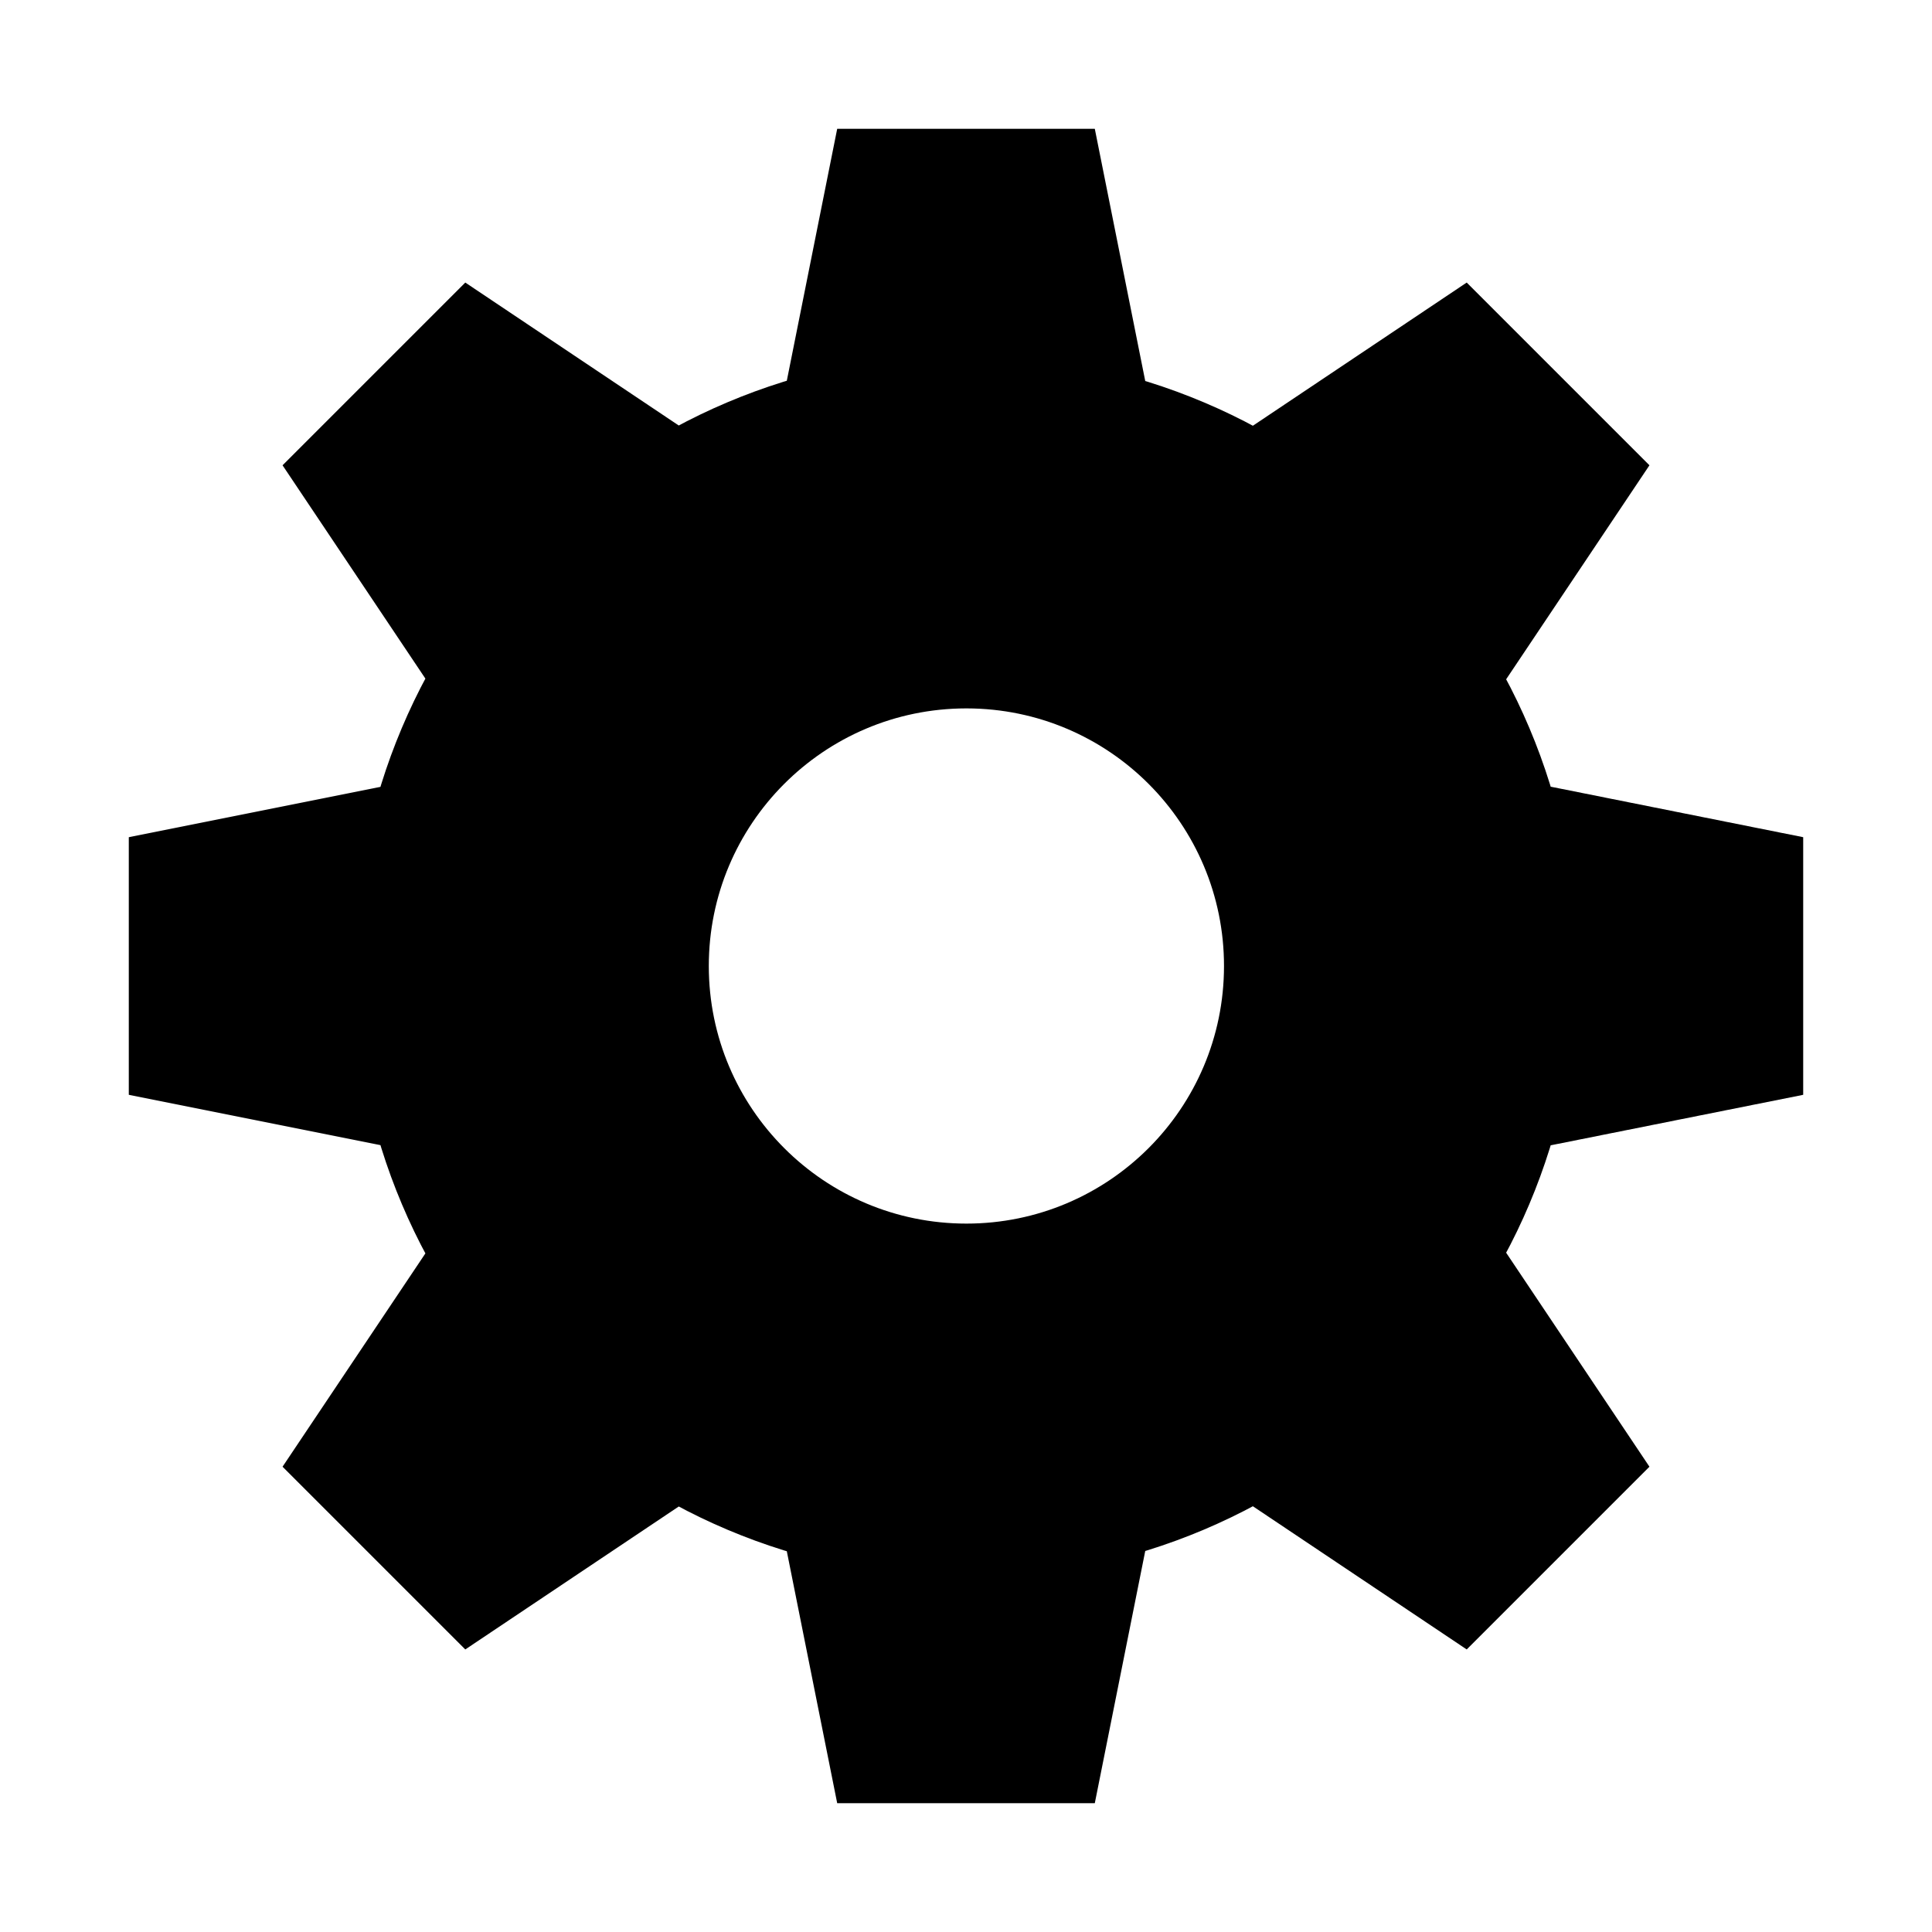
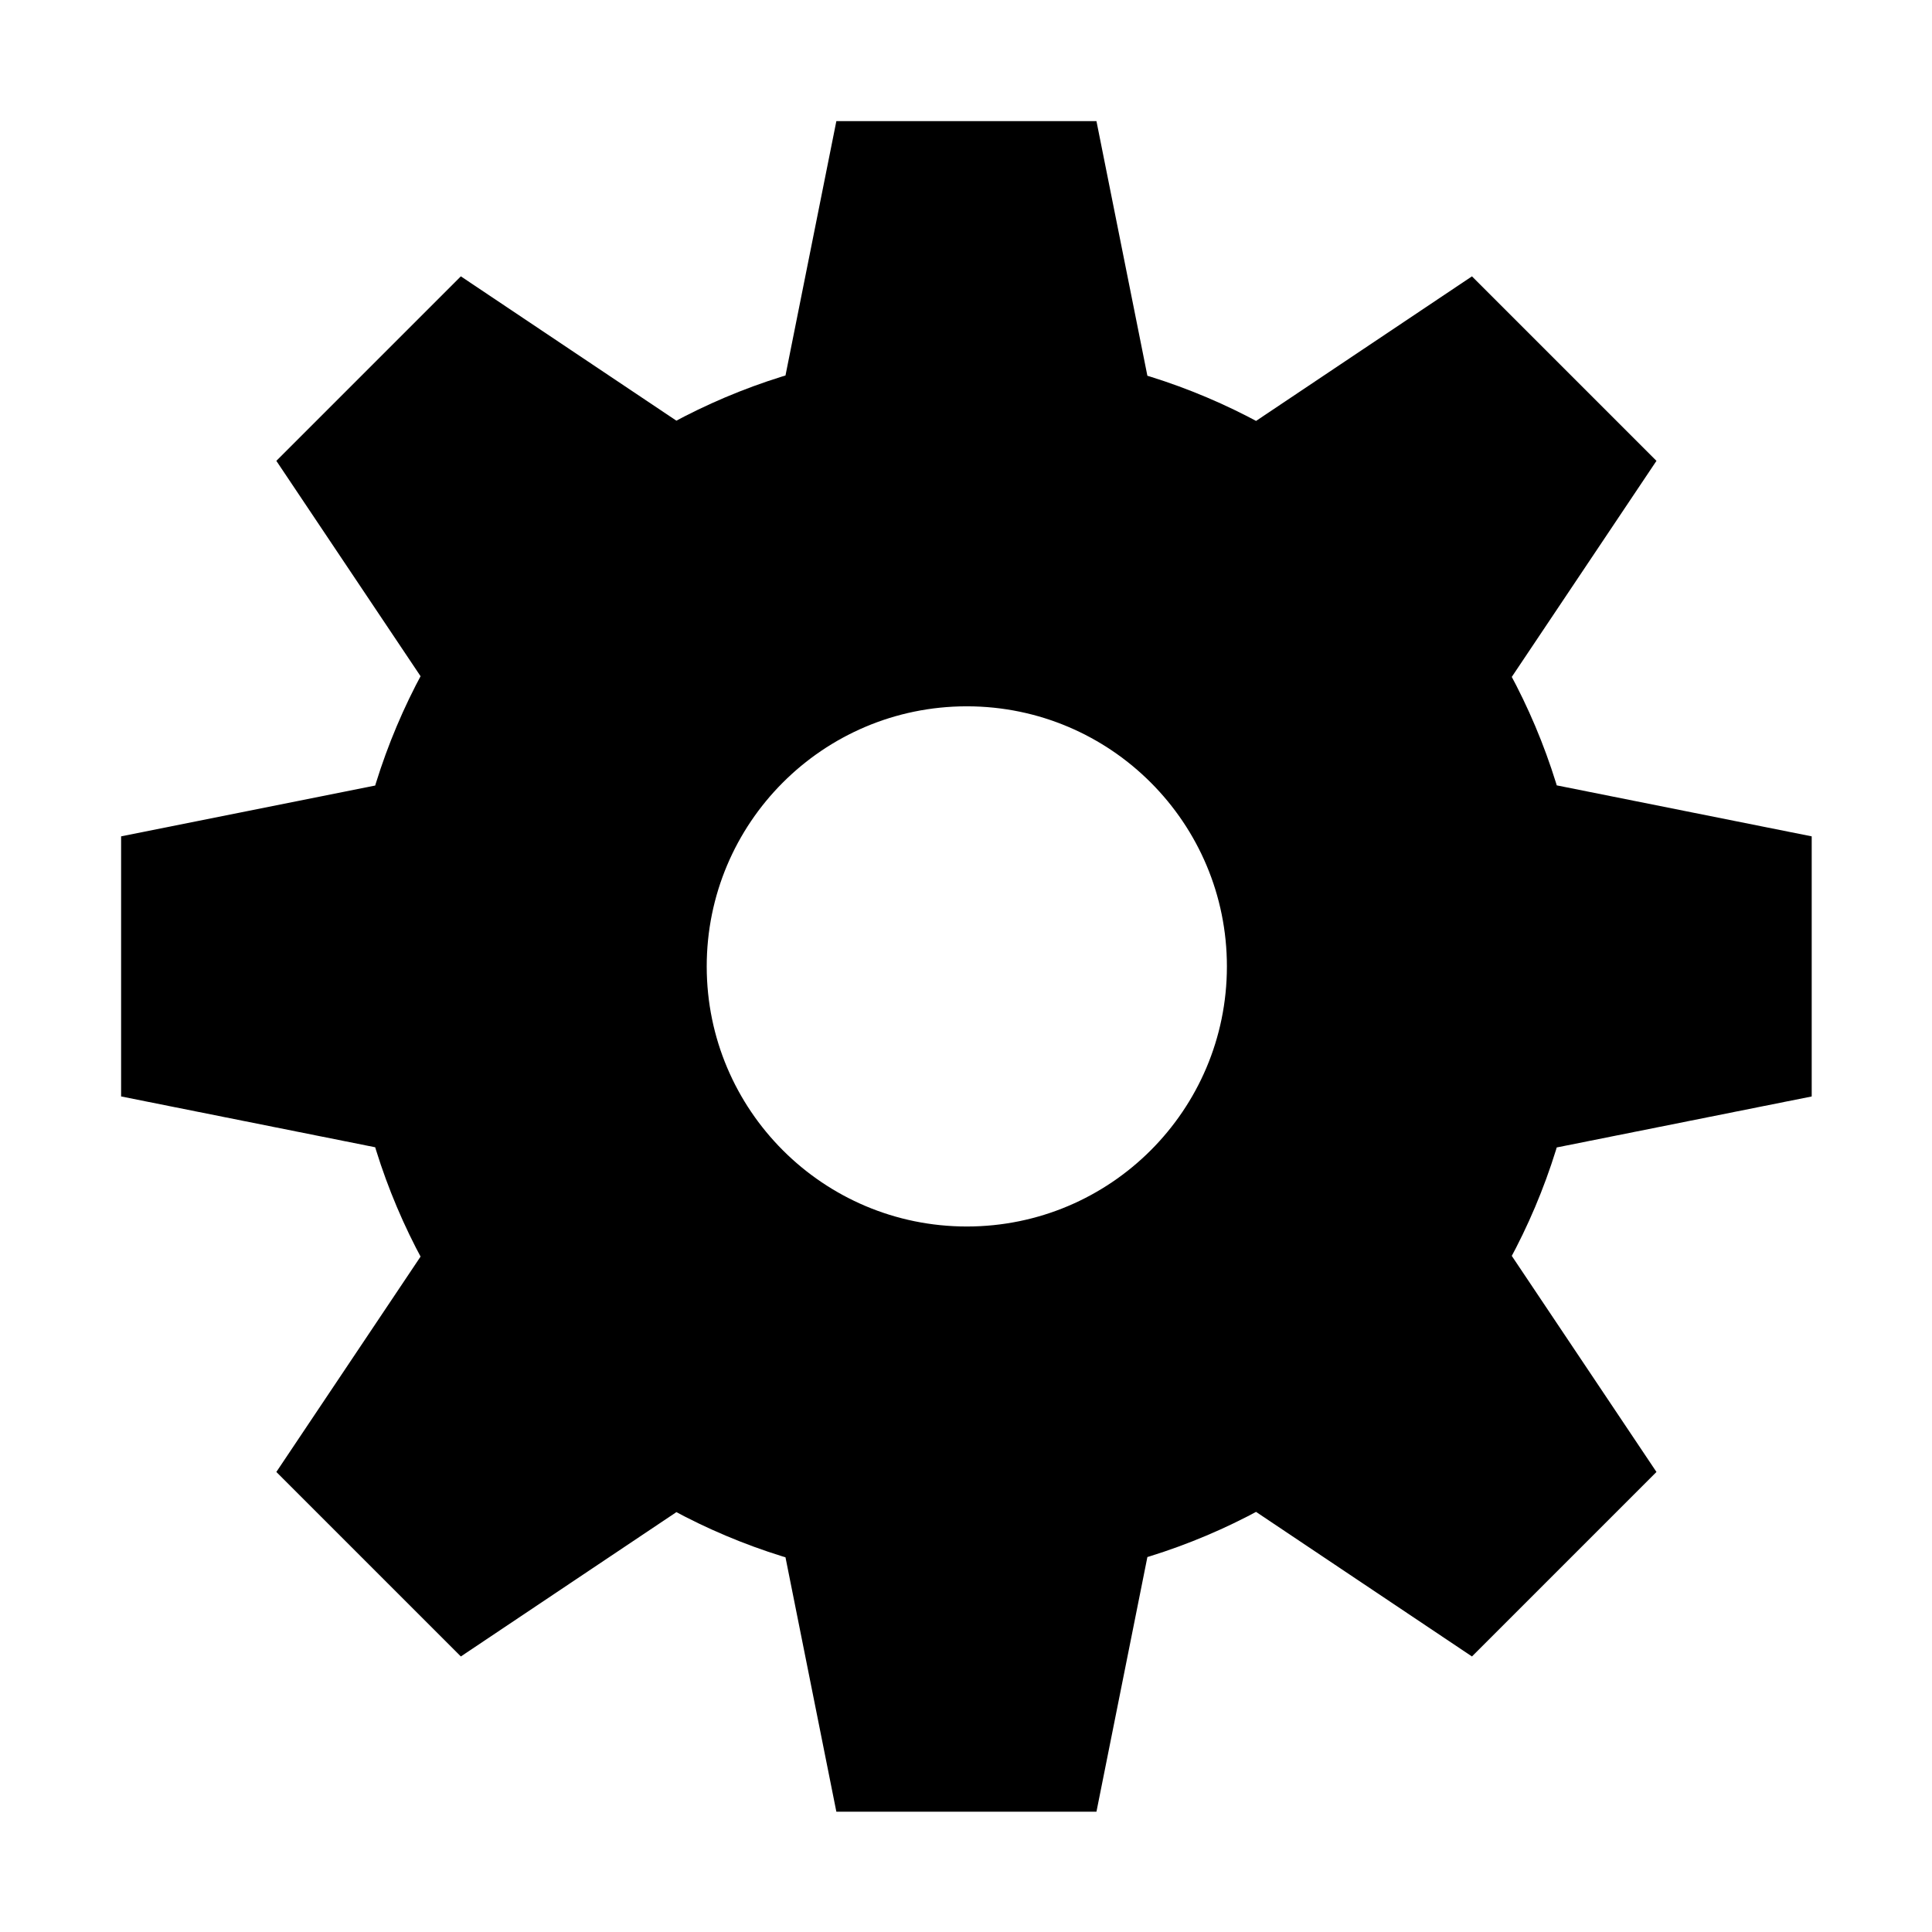
- <svg xmlns="http://www.w3.org/2000/svg" viewBox="0 0 24 24" fill="currentColor">
+ <svg xmlns="http://www.w3.org/2000/svg" viewBox="0.11 0.11 23.77 23.77" fill="currentColor">
  <path d="M12 4.40 A7.6 7.6 0 1 1 11.99 4.40 Z M12 8.80 A3.2 3.2 0 1 0 12.01 8.80 Z M10.40 1.60 L13.60 1.60 L14.40 5.60 L9.60 5.60 Z M18.22 3.51 L20.49 5.78 L18.22 9.17 L14.83 5.78 Z M22.40 10.40 L22.40 13.60 L18.40 14.40 L18.40 9.60 Z M20.49 18.22 L18.22 20.49 L14.83 18.22 L18.22 14.83 Z M13.60 22.40 L10.40 22.40 L9.60 18.40 L14.40 18.40 Z M5.78 20.49 L3.51 18.22 L5.78 14.83 L9.17 18.22 Z M1.60 13.60 L1.60 10.40 L5.60 9.60 L5.60 14.40 Z M3.51 5.78 L5.78 3.51 L9.17 5.78 L5.78 9.17 Z" />
</svg>
